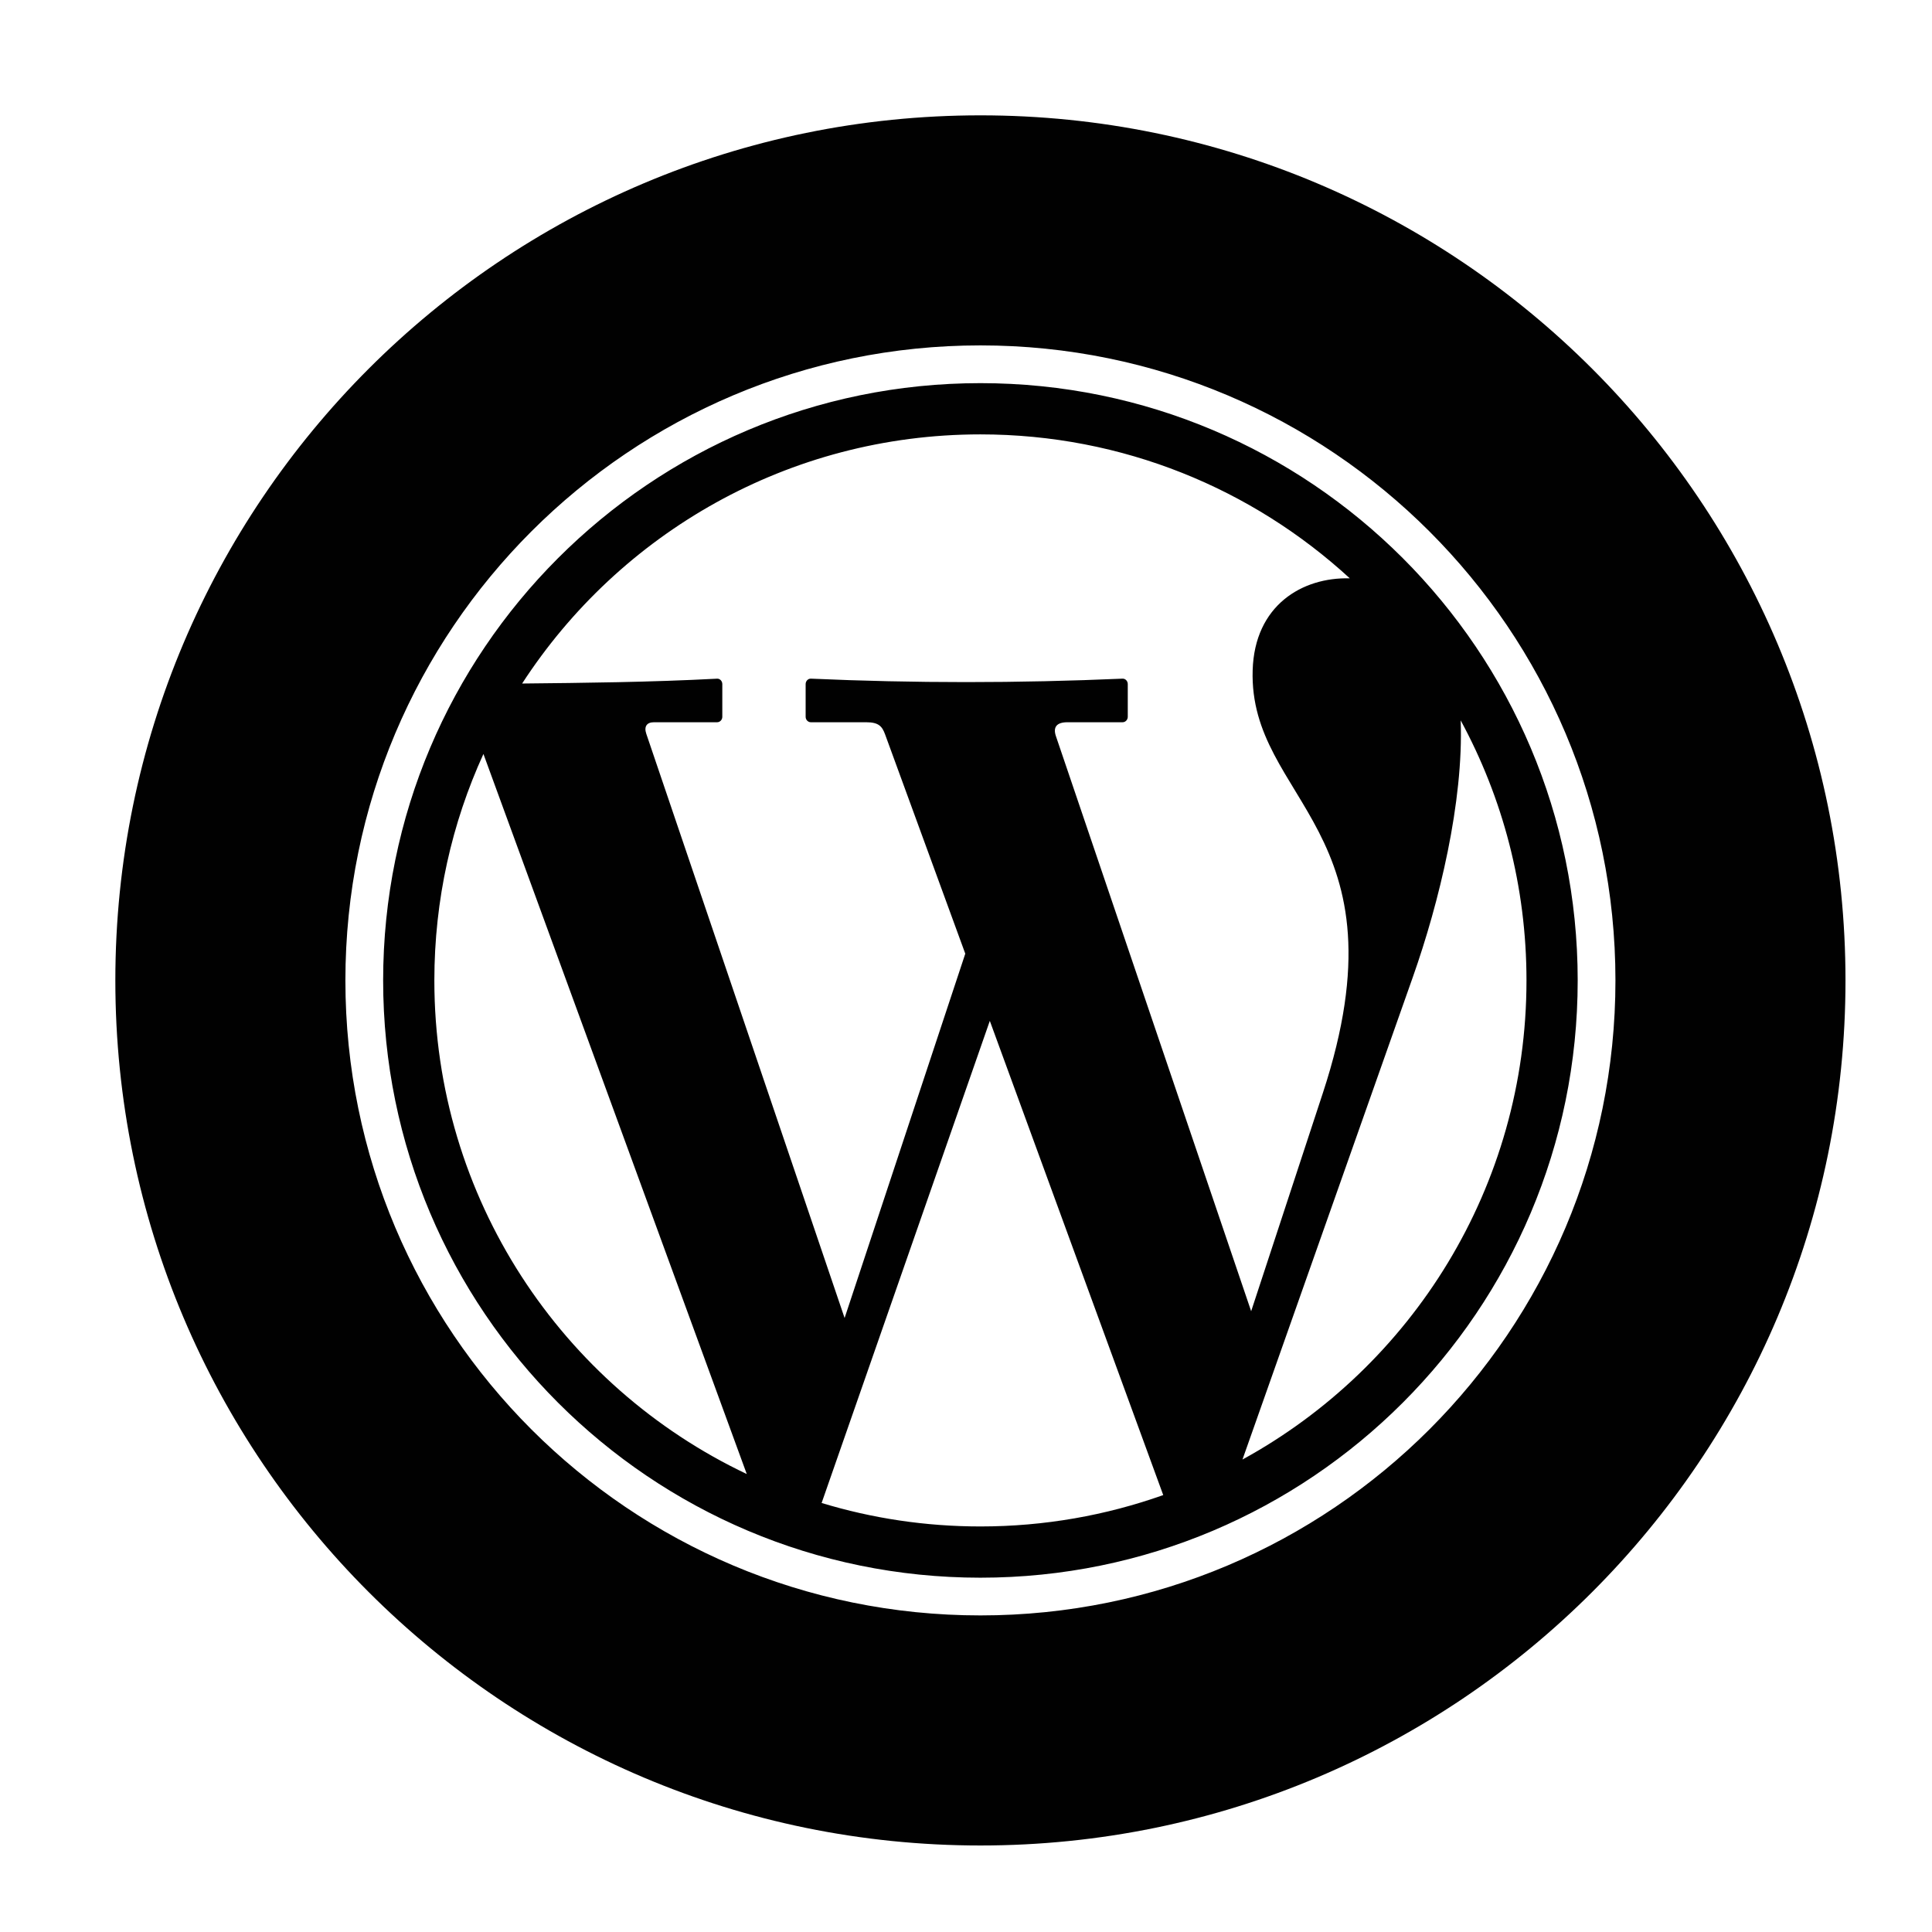
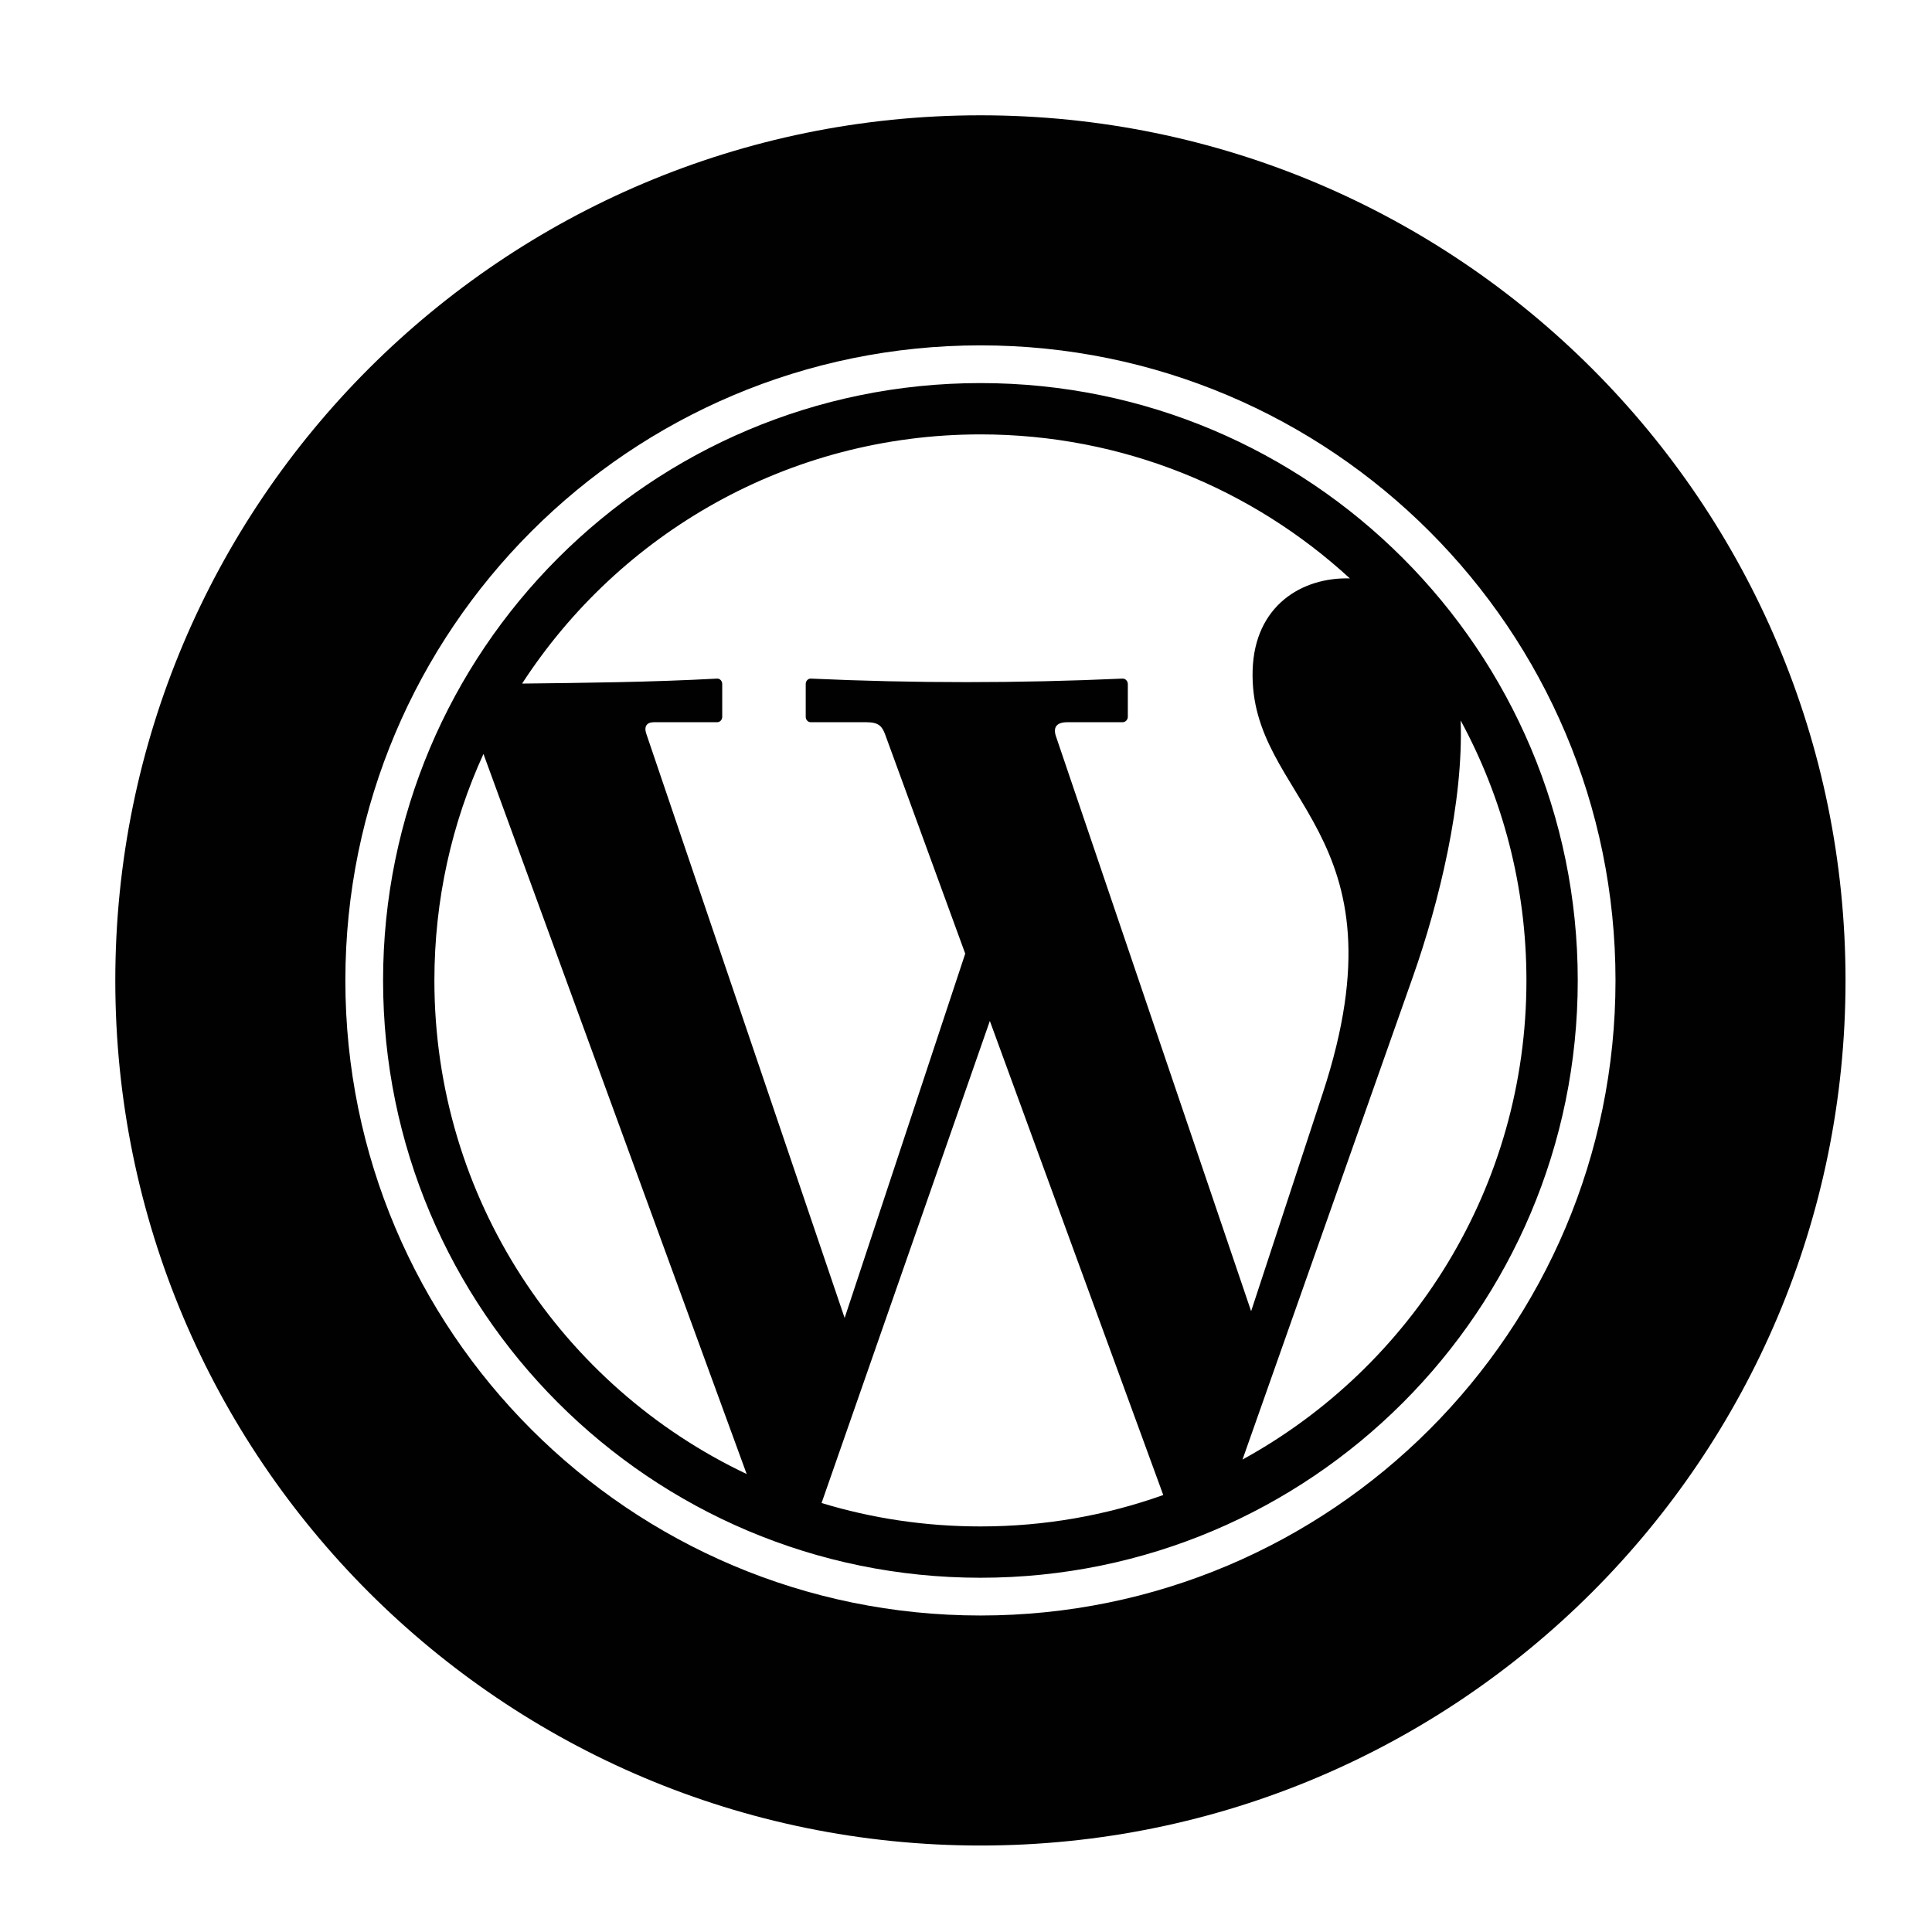
- <svg xmlns="http://www.w3.org/2000/svg" height="67px" id="Layer_1" style="enable-background:new 0 0 67 67;" version="1.1" viewBox="0 0 67 67" width="67px" xml:space="preserve">
-   <path d="M56.022,34c0,12.161-9.862,22.021-22.022,22.021  c-12.161,0-22.022-9.86-22.022-22.021S21.839,11.978,34,11.978C46.16,11.978,56.022,21.839,56.022,34z M54.713,34  c0,11.438-9.275,20.713-20.713,20.713S13.287,45.438,13.287,34c0-11.438,9.275-20.713,20.713-20.713S54.713,22.562,54.713,34z   M15.063,34c0-2.801,0.609-5.461,1.702-7.853l9.132,24.971C19.494,48.081,15.063,41.557,15.063,34z M34,52.936  c-1.916,0-3.764-0.285-5.507-0.814l5.833-16.719l6.014,16.445C38.357,52.551,36.225,52.936,34,52.936z M52.937,34  c0,7.163-3.979,13.398-9.849,16.615l5.907-16.728c0.915-2.589,1.764-6.088,1.66-8.905C52.11,27.664,52.937,30.736,52.937,34z   M46.81,20.056c-3.372-3.099-7.87-4.992-12.81-4.992c-6.66,0-12.518,3.44-15.893,8.64c2.151-0.022,4.46-0.046,6.761-0.168  c0.099-0.006,0.181,0.084,0.181,0.188v1.134c0,0.104-0.081,0.189-0.181,0.189h-2.192c-0.246,0-0.349,0.148-0.263,0.401l6.877,20.259  l4.185-12.634l-2.782-7.608c-0.101-0.275-0.221-0.418-0.649-0.418h-1.924c-0.099,0-0.181-0.085-0.181-0.189v-1.134  c0-0.104,0.082-0.193,0.181-0.189c3.581,0.16,7.184,0.159,10.809,0c0.1-0.004,0.181,0.085,0.181,0.189v1.134  c0,0.104-0.081,0.189-0.181,0.189h-1.914c-0.379,0-0.502,0.175-0.396,0.484l6.77,19.941l2.486-7.566  c3.005-9.147-2.572-10.115-2.434-14.663C43.508,20.994,45.157,20.012,46.81,20.056z M34,64C17.432,64,4,50.568,4,34  C4,17.431,17.432,4,34,4s30,13.431,30,30C64,50.568,50.568,64,34,64z" style="fill-rule:evenodd;clip-rule:evenodd;fill:#010101;" />
+ <svg xmlns="http://www.w3.org/2000/svg" width="50pt" height="50pt" viewBox="0 0 50 50" version="1.1">
+   <g id="surface1">
+     <path style=" stroke:none;fill-rule:evenodd;fill:rgb(0.392%,0.392%,0.392%);fill-opacity:1;" d="M 41.809 25.375 C 41.809 34.449 34.449 41.809 25.375 41.809 C 16.297 41.809 8.938 34.449 8.938 25.375 C 8.938 16.297 16.297 8.938 25.375 8.938 C 34.449 8.938 41.809 16.297 41.809 25.375 Z M 40.832 25.375 C 40.832 33.91 33.91 40.832 25.375 40.832 C 16.836 40.832 9.914 33.91 9.914 25.375 C 9.914 16.836 16.836 9.914 25.375 9.914 C 33.91 9.914 40.832 16.836 40.832 25.375 Z M 11.242 25.375 C 11.242 23.281 11.695 21.297 12.512 19.512 L 19.324 38.148 C 14.547 35.883 11.242 31.012 11.242 25.375 Z M 25.375 39.504 C 23.941 39.504 22.562 39.293 21.262 38.898 L 25.617 26.422 L 30.105 38.691 C 28.625 39.219 27.035 39.504 25.375 39.504 Z M 39.504 25.375 C 39.504 30.719 36.535 35.371 32.156 37.773 L 36.562 25.289 C 37.246 23.355 37.879 20.746 37.801 18.645 C 38.887 20.645 39.504 22.938 39.504 25.375 Z M 34.934 14.969 C 32.418 12.656 29.059 11.242 25.375 11.242 C 20.402 11.242 16.031 13.809 13.512 17.691 C 15.117 17.672 16.84 17.656 18.559 17.562 C 18.633 17.559 18.691 17.625 18.691 17.703 L 18.691 18.551 C 18.691 18.629 18.633 18.691 18.559 18.691 L 16.922 18.691 C 16.738 18.691 16.66 18.801 16.727 18.992 L 21.859 34.109 L 24.98 24.68 L 22.906 19.004 C 22.828 18.797 22.742 18.691 22.422 18.691 L 20.984 18.691 C 20.91 18.691 20.852 18.629 20.852 18.551 L 20.852 17.703 C 20.852 17.625 20.91 17.559 20.984 17.562 C 23.656 17.684 26.348 17.684 29.051 17.562 C 29.125 17.559 29.188 17.625 29.188 17.703 L 29.188 18.551 C 29.188 18.629 29.125 18.691 29.051 18.691 L 27.625 18.691 C 27.34 18.691 27.25 18.824 27.328 19.055 L 32.379 33.934 L 34.234 28.289 C 36.477 21.461 32.316 20.738 32.418 17.344 C 32.469 15.668 33.699 14.934 34.934 14.969 Z M 25.375 47.762 C 13.008 47.762 2.984 37.738 2.984 25.375 C 2.984 13.008 13.008 2.984 25.375 2.984 C 37.738 2.984 47.762 13.008 47.762 25.375 C 47.762 37.738 37.738 47.762 25.375 47.762 Z M 25.375 47.762 " />
+   </g>
</svg>
